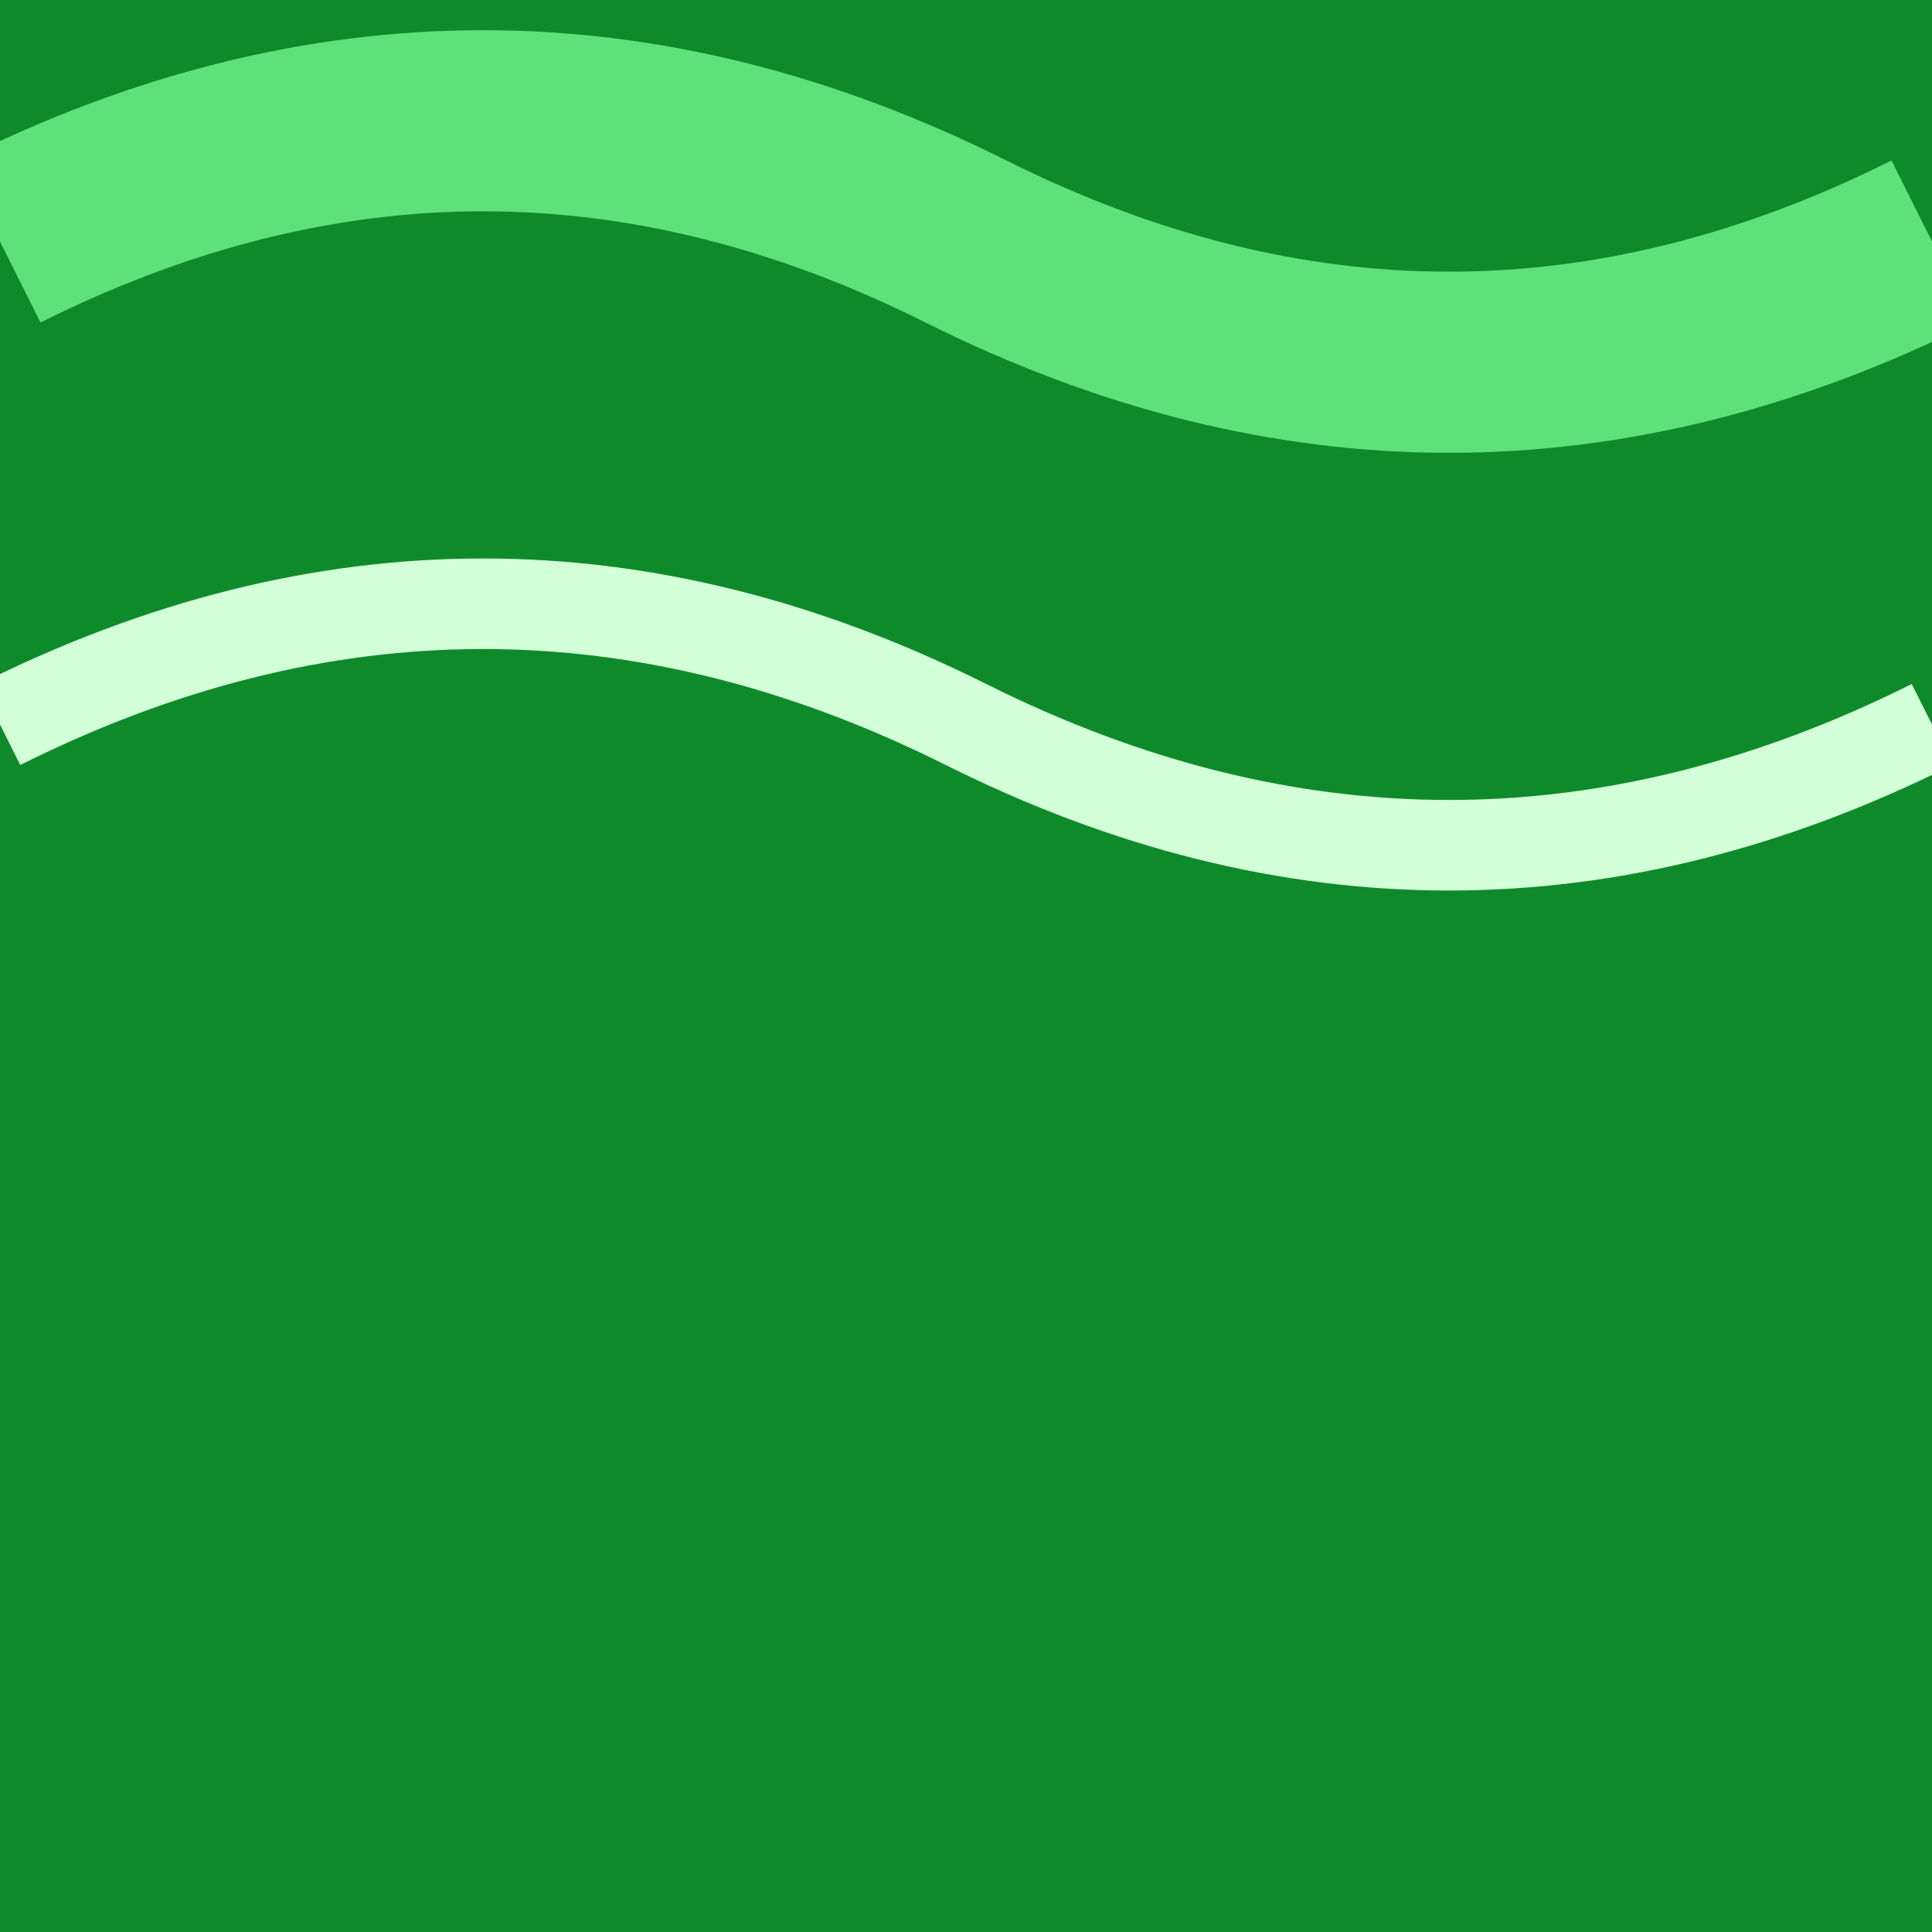
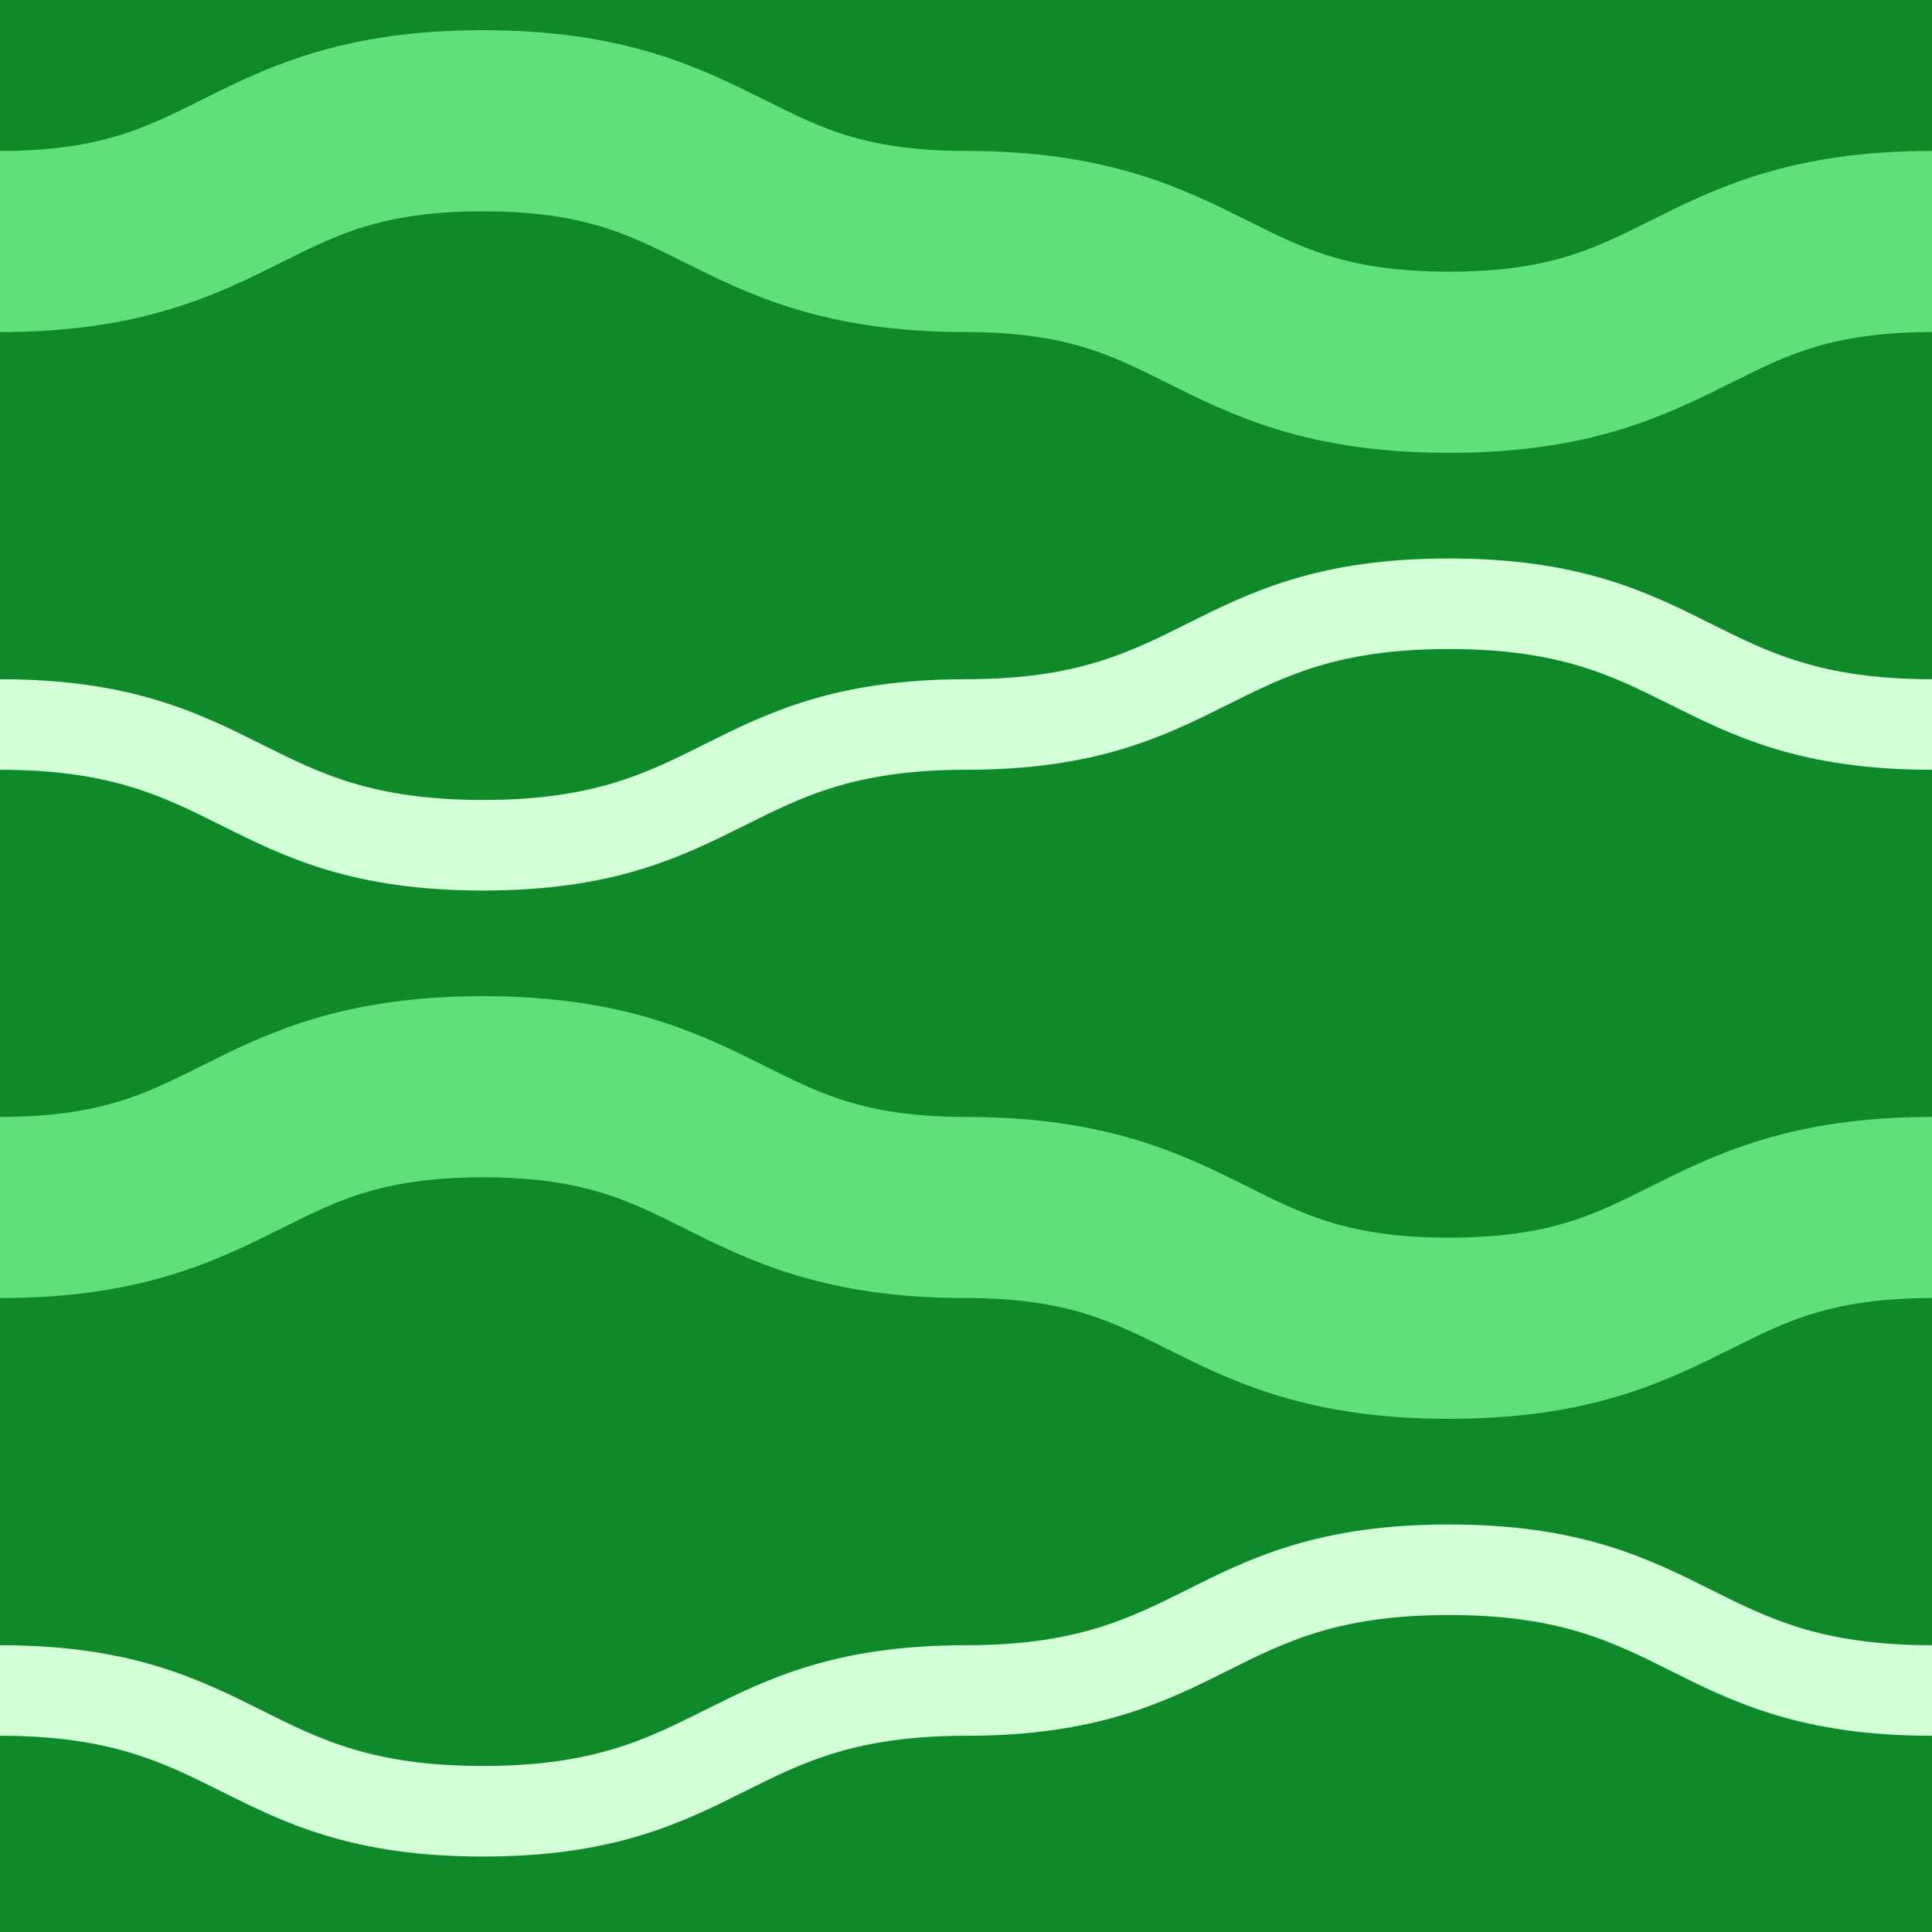
<svg xmlns="http://www.w3.org/2000/svg" width="16" height="16" viewBox="0 0 16 16">
  <rect width="16" height="16" fill="#0f8a2a" />
-   <path d="M0 -14.00q4-2 8 0t8 0M0 -6.00q4-2 8 0t8 0M0 2.00q4-2 8 0t8 0" fill="none" stroke="#5ee07a" stroke-width="1.5" />
-   <path d="M0 -10.00q4-2 8 0t8 0M0 -2.00q4-2 8 0t8 0M0 6.00q4-2 8 0t8 0" fill="none" stroke="#d2ffd8" stroke-width="0.75" />
+   <path d="M0 2C2 2 2 1 4 1S6 2 8 2S10 3 12 3S14 2 16 2M0 10C2 10 2 9 4 9S6 10 8 10S10 11 12 11S14 10 16 10" fill="none" stroke="#5ee07a" stroke-width="1.5" />
+   <path d="M0 6C2 6 2 7 4 7S6 6 8 6S10 5 12 5S14 6 16 6M0 14C2 14 2 15 4 15S6 14 8 14S10 13 12 13S14 14 16 14" fill="none" stroke="#d2ffd8" stroke-width="0.75" />
</svg>
